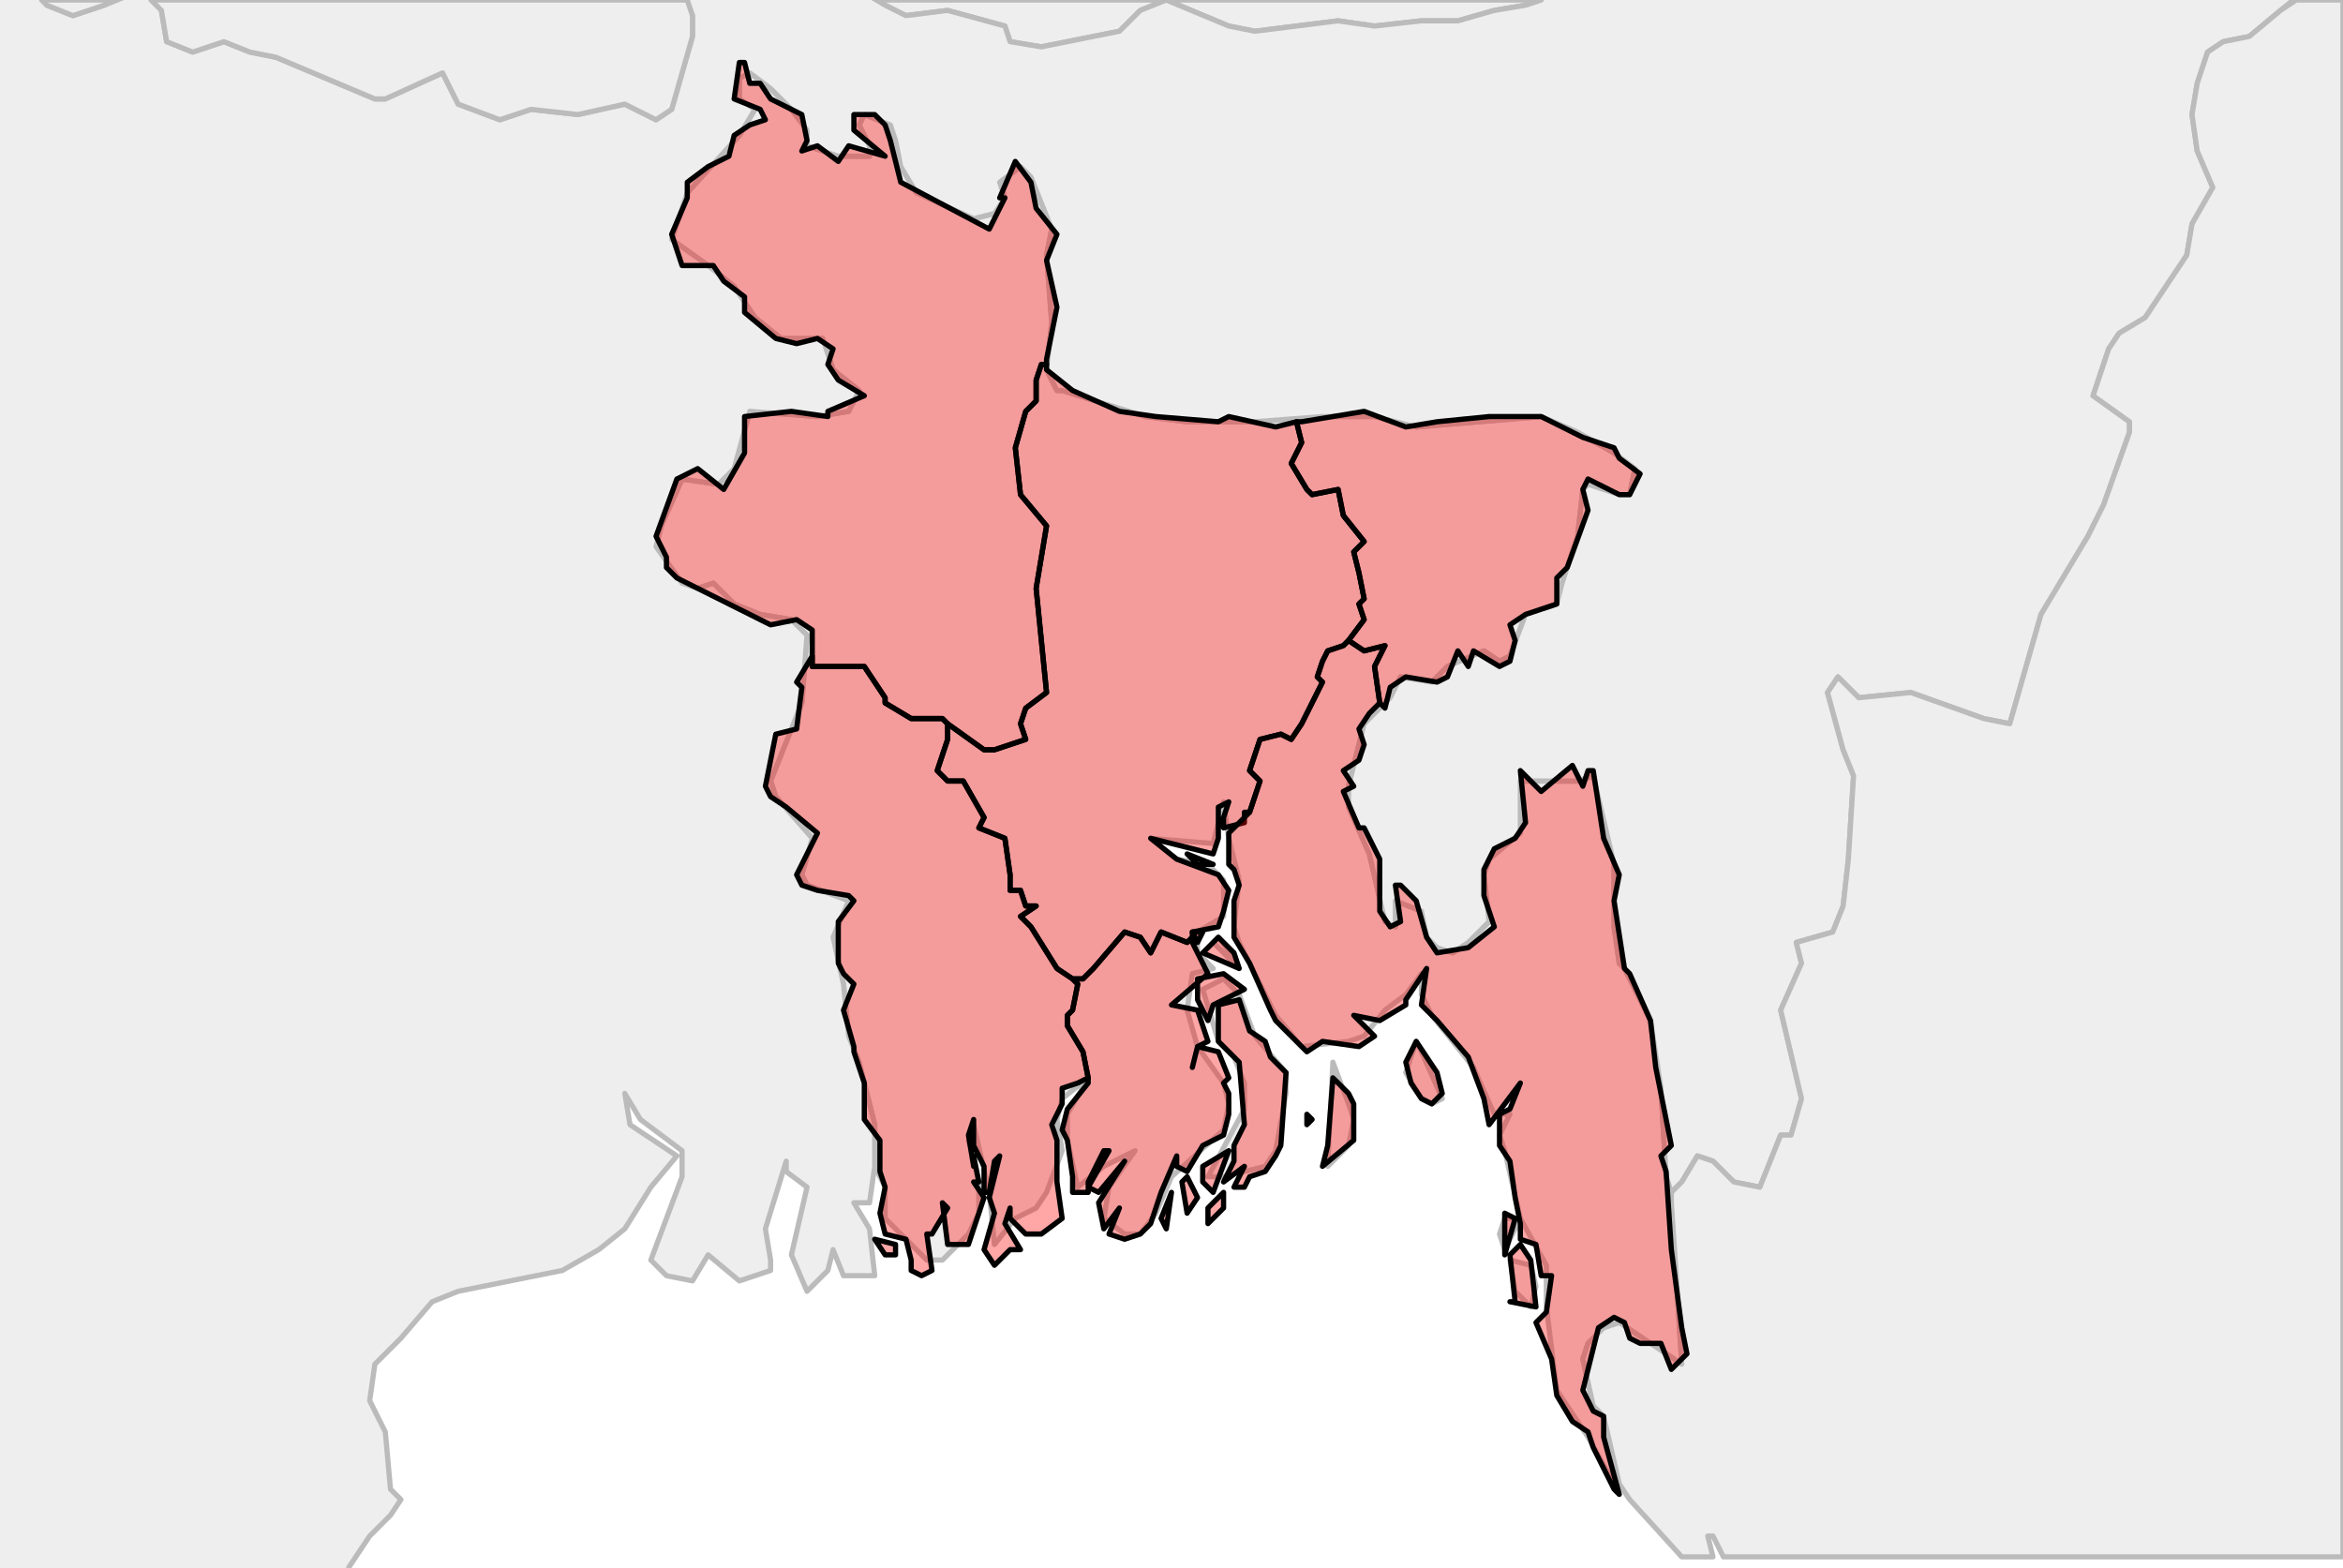
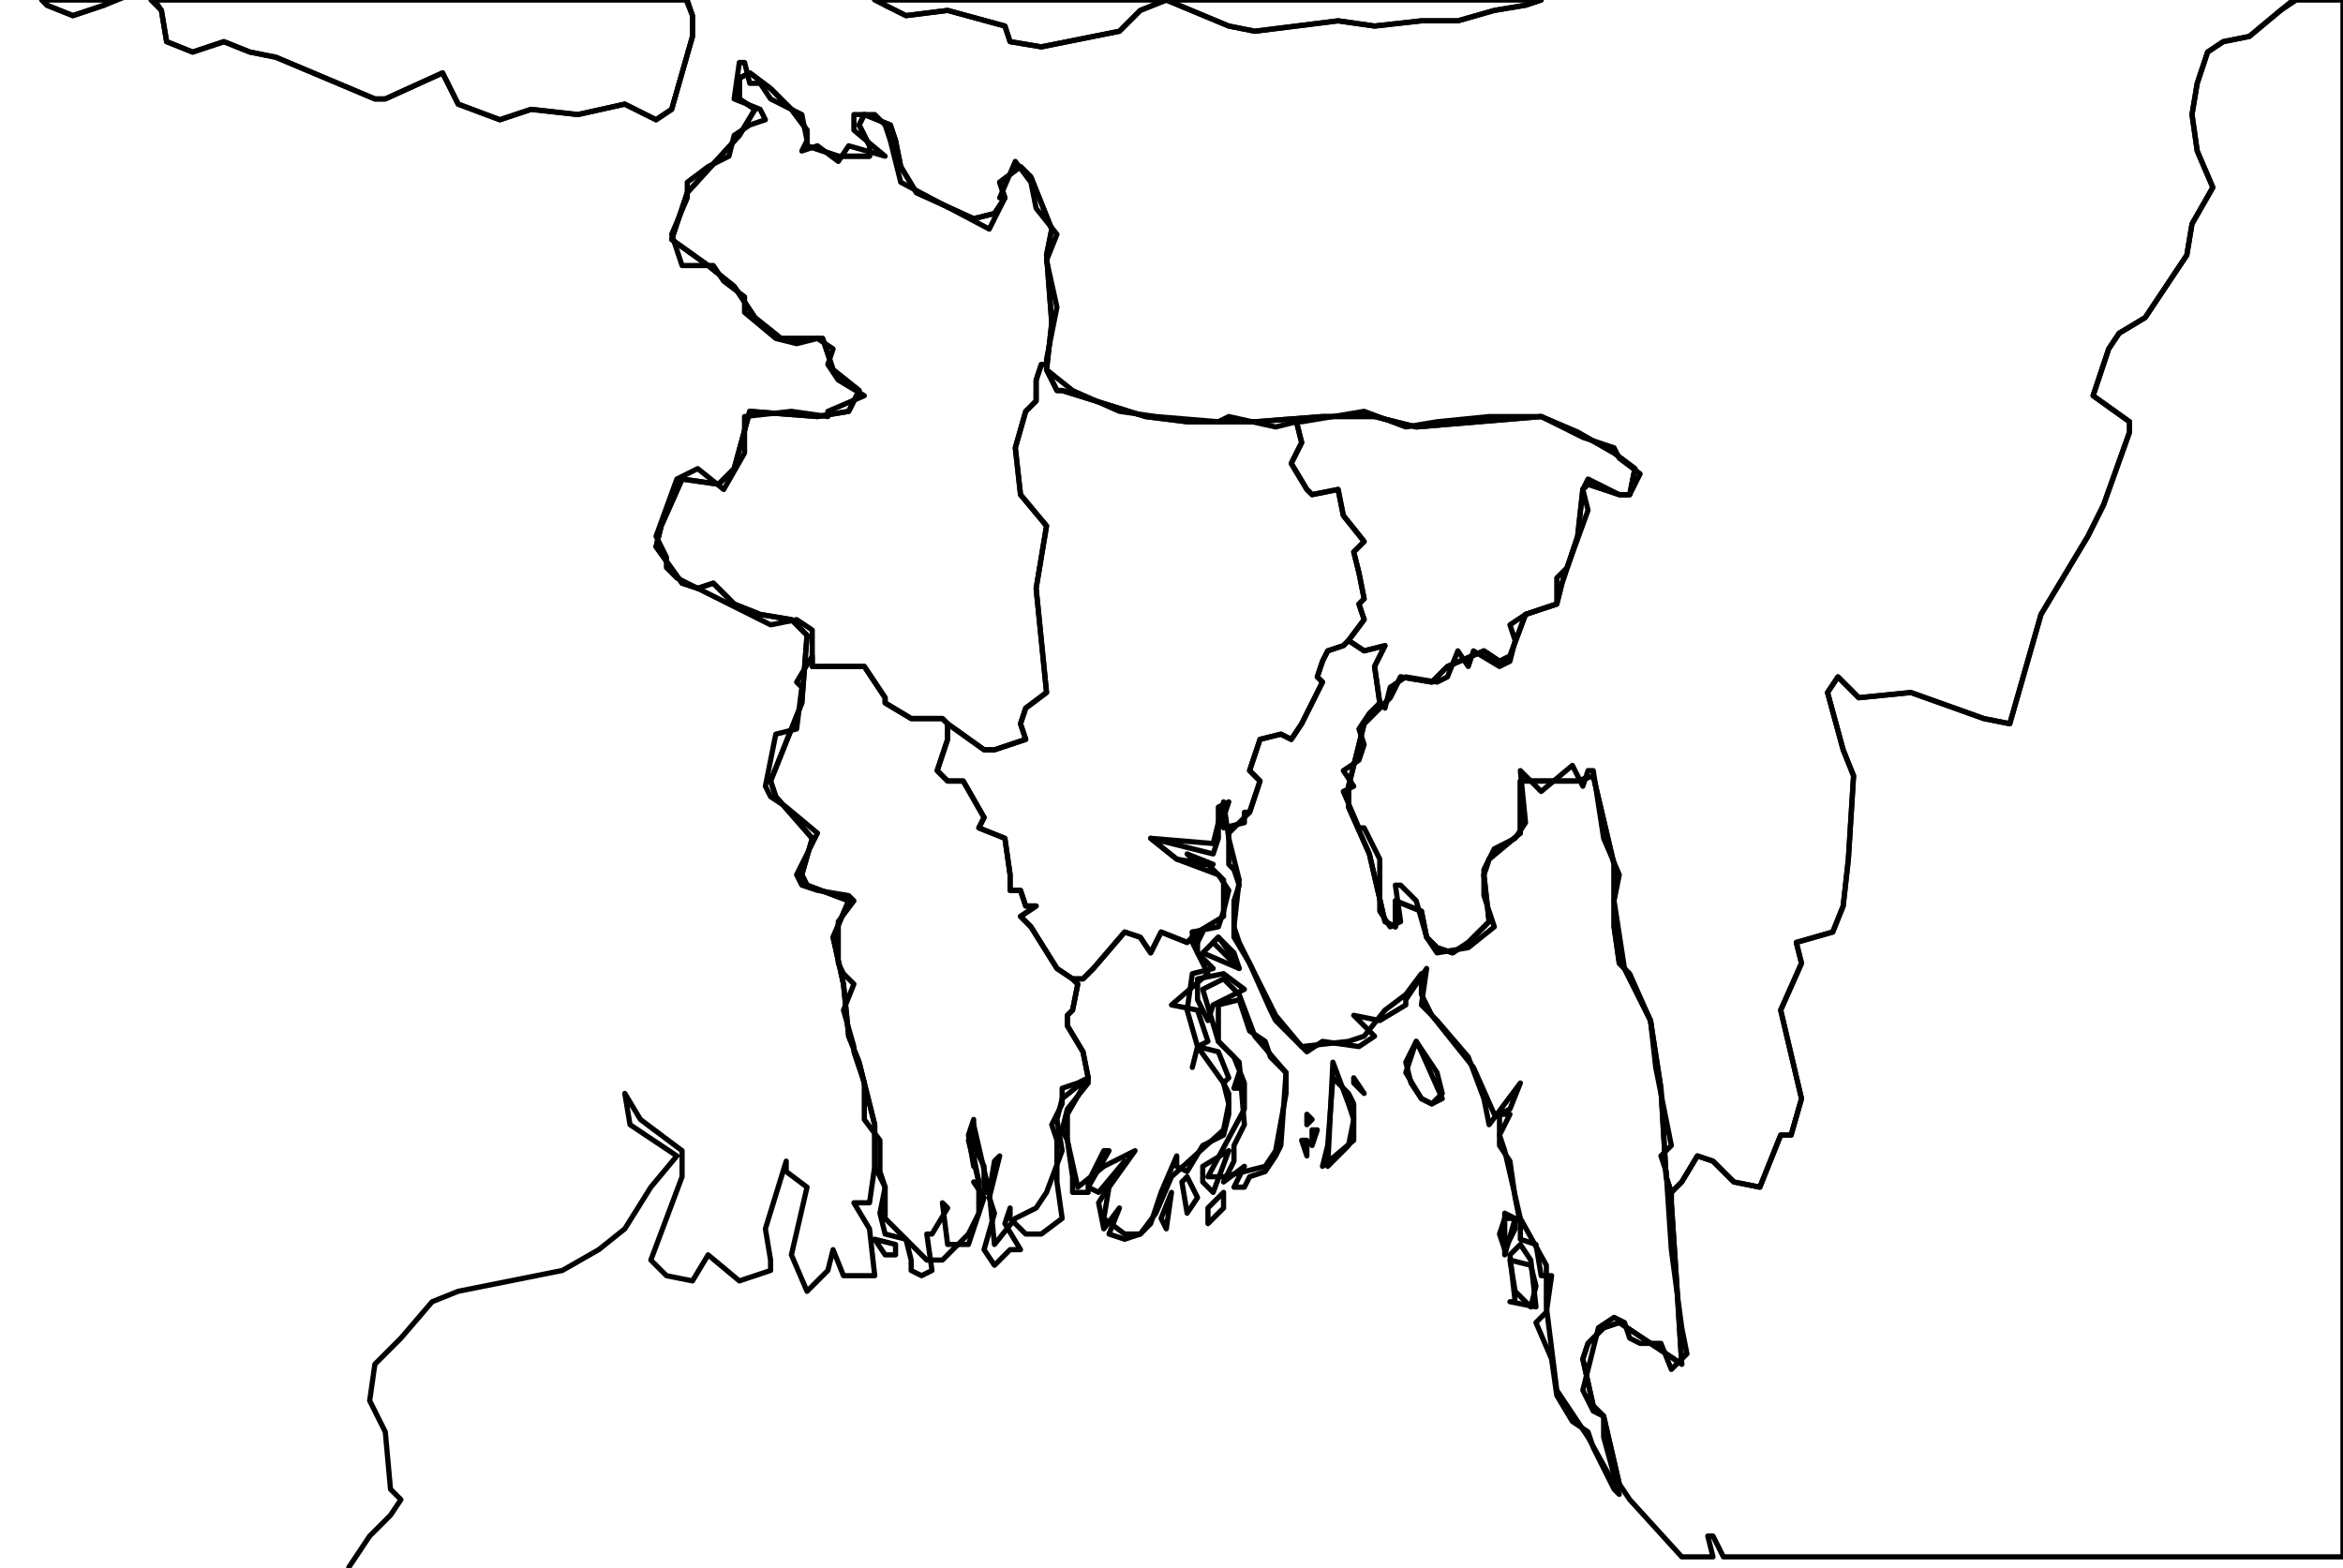
- <svg xmlns="http://www.w3.org/2000/svg" enable_background="new 0 0 450 301" height="301px" style="stroke-linejoin: round; stroke:#000; fill:#f6f3f0;" version="1.1" viewBox="0 0 450 301" width="450px">
+ <svg xmlns="http://www.w3.org/2000/svg" enable_background="new 0 0 450 301" height="301px" pretty_print="False" style="stroke-linejoin: round; stroke:#000; fill: none;" version="1.1" viewBox="0 0 450 301" width="450px">
  <defs>
-     <style type="text/css">path { fill-rule: evenodd; }
- #context path { fill: #eee; stroke: #bbb; } </style>
+     <style type="text/css">path { fill-rule: evenodd; }</style>
  </defs>
-   <g id="context">
+   <g class="" id="context">
    <path d="M294,251L295,247L294,243L290,242L291,248L294,251Z M291,236L291,234L289,234L288,237L289,240L291,236Z M259,220L260,215L259,212L256,204L255,224L259,220Z M277,211L273,202L272,200L270,206L273,211L275,212L277,211Z M243,224L245,221L247,210L247,206L241,199L238,191L235,188L231,190L234,200L237,203L239,208L239,213L232,226L235,226L243,224Z M237,184L234,180L233,181L238,186L237,184Z M170,228L170,234L178,242L181,242L186,237L188,233L188,227L186,219L187,216L190,229L191,239L195,234L199,232L201,229L204,221L203,215L204,211L209,207L205,214L205,219L207,228L212,224L218,221L213,228L212,234L216,237L219,237L222,233L225,226L235,217L236,212L235,208L230,201L228,194L229,187L233,186L230,183L230,179L235,176L235,169L232,166L226,165L221,161L233,162L235,154L236,161L238,169L237,178L238,181L245,195L250,201L259,200L262,199L266,194L270,191L273,187L273,191L275,195L283,205L287,214L290,214L288,218L289,221L292,234L297,243L297,251L299,267L305,276L310,285L311,285L308,272L306,270L304,261L305,258L308,255L311,254L320,260L323,262L322,246L321,231L321,229L320,226L319,209L317,196L312,186L311,185L310,178L310,166L306,149L303,150L292,150L292,160L286,165L285,168L286,177L282,181L279,183L276,182L274,180L273,175L268,173L268,178L266,177L263,164L259,155L259,151L262,139L267,134L269,130L275,131L278,128L285,125L288,127L290,126L293,118L299,116L300,112L303,103L304,94L305,93L311,95L313,95L314,90L310,87L303,83L296,80L284,81L272,82L264,80L254,80L241,81L228,81L220,80L204,75L203,75L201,71L202,62L201,49L202,44L198,34L196,32L192,35L193,38L191,41L187,42L176,37L173,32L172,27L171,24L166,22L165,24L167,28L167,30L161,30L155,28L155,25L152,21L148,17L144,14L142,15L142,19L145,21L142,26L132,37L129,46L136,51L141,55L145,61L150,65L158,65L160,71L165,75L163,79L157,80L144,79L141,90L138,93L131,92L127,101L126,105L131,112L134,113L137,112L141,116L146,118L152,119L155,122L154,135L148,150L149,153L156,161L154,168L155,170L163,173L160,180L162,189L163,199L165,204L168,216L168,224L170,228Z " data-iso="BGD" />
    <path d="M170,1L174,3L182,2L193,5L194,8L200,9L215,6L219,2L224,0L236,5L241,6L257,4L264,5L273,4L280,4L287,2L293,1L296,0L296,0L168,0L170,1Z " data-iso="BTN" />
    <path d="M390,933L388,937L382,925L379,925L379,919L381,917L387,914L389,916L392,926L390,933Z M383,909L378,913L376,911L381,906L383,909Z M369,885L365,885L363,881L366,879L369,885Z M373,877L370,874L369,871L371,869L373,869L372,872L373,877Z M355,868L353,870L351,867L353,863L355,868Z M338,827L334,826L334,824L338,822L339,825L338,827Z M324,762L323,763L318,762L318,757L317,753L324,746L326,750L327,755L324,762Z M332,723L330,724L328,723L330,721L330,717L332,719L332,723Z M347,692L349,699L344,694L347,692Z M333,654L331,657L331,651L333,650L333,654Z M334,716L331,716L327,708L326,702L325,700L328,697L330,689L336,680L333,678L333,669L335,663L334,658L337,653L338,648L337,646L339,637L339,631L342,625L348,622L349,629L346,632L349,636L346,643L343,645L340,650L344,655L345,669L343,673L340,674L340,684L340,686L335,695L335,697L336,711L334,716Z M9,1L14,3L20,1L25,-1L29,-1L31,2L32,8L37,10L43,8L48,10L53,11L72,19L74,19L85,14L88,20L96,23L102,21L111,22L120,20L126,23L129,21L133,7L133,3L131,-2L127,-10L126,-12L128,-25L130,-32L132,-36L134,-45L132,-47L133,-50L139,-51L145,-53L152,-57L161,-52L163,-46L162,-41L158,-30L159,-26L164,-19L159,-16L158,-14L162,-8L162,-4L165,-2L170,1L174,3L182,2L193,5L194,8L200,9L215,6L219,2L224,0L236,5L241,6L257,4L264,5L273,4L280,4L287,2L293,1L296,0L296,-1L293,-12L297,-19L293,-26L282,-26L276,-31L276,-34L278,-41L292,-40L297,-43L303,-45L310,-44L320,-50L321,-52L322,-59L329,-63L335,-68L339,-72L342,-81L344,-82L348,-84L361,-86L370,-91L375,-99L379,-99L386,-108L393,-111L399,-116L401,-115L405,-110L421,-107L426,-104L436,-109L436,-112L443,-117L456,-124L460,-121L463,-116L469,-114L461,-107L463,-99L470,-105L473,-106L480,-93L473,-86L470,-82L473,-74L475,-76L482,-79L484,-79L489,-75L497,-74L501,-76L504,-75L510,-70L511,-63L513,-61L512,-55L509,-54L496,-42L496,-32L505,-19L505,-17L503,-16L496,-20L492,-25L487,-27L462,-20L456,-12L449,-7L438,2L432,7L427,8L424,10L422,16L421,22L422,29L425,36L421,43L420,49L412,61L407,64L405,67L402,76L409,81L409,83L404,97L401,103L392,118L386,139L381,138L367,133L357,134L353,130L351,133L354,144L356,149L355,165L354,174L352,179L345,181L346,185L342,194L346,211L344,218L342,218L338,228L333,227L329,223L326,222L323,227L321,229L320,226L319,209L317,196L312,186L311,185L310,178L310,166L306,149L303,150L292,150L292,160L286,165L285,168L286,177L282,181L279,183L276,182L274,180L273,175L268,173L268,178L266,177L263,164L259,155L259,151L262,139L267,134L269,130L275,131L278,128L285,125L288,127L290,126L293,118L299,116L300,112L303,103L304,94L305,93L311,95L313,95L314,90L310,87L303,83L296,80L284,81L272,82L264,80L254,80L241,81L228,81L220,80L204,75L203,75L201,71L202,62L201,49L202,44L198,34L196,32L192,35L193,38L191,41L187,42L176,37L173,32L172,27L171,24L166,22L165,24L167,28L167,30L161,30L155,28L155,25L152,21L148,17L144,14L142,15L142,19L145,21L142,26L132,37L129,46L136,51L141,55L145,61L150,65L158,65L160,71L165,75L163,79L157,80L144,79L141,90L138,93L131,92L127,101L126,105L131,112L134,113L137,112L141,116L146,118L152,119L155,122L154,135L148,150L149,153L156,161L154,168L155,170L163,173L160,180L162,189L163,199L165,204L168,216L168,224L167,231L164,231L167,236L168,245L162,245L160,240L159,244L155,248L152,241L155,228L151,225L151,223L147,236L148,242L148,244L142,246L136,241L133,246L128,245L125,242L131,226L131,221L123,215L120,210L121,216L130,222L125,228L120,236L115,240L108,244L88,248L83,250L77,257L72,262L71,269L74,275L75,286L77,288L75,291L71,295L67,301L67,305L55,312L50,319L46,317L44,317L47,320L43,324L27,329L14,333L11,333L14,330L14,325L9,323L-0,329L-4,336L-1,337L5,333L8,336L-1,341L-22,358L-23,362L-26,366L-30,369L-36,378L-49,391L-53,396L-73,405L-77,408L-86,418L-94,426L-105,432L-122,440L-133,448L-136,453L-134,463L-139,473L-144,476L-161,482L-177,480L-183,481L-185,484L-190,498L-195,501L-198,507L-205,506L-206,501L-212,500L-224,504L-229,507L-238,525L-241,536L-240,549L-237,560L-237,564L-238,570L-241,577L-239,584L-236,593L-236,602L-233,611L-235,609L-236,605L-240,600L-244,605L-242,608L-234,613L-232,617L-239,648L-243,659L-248,666L-251,668L-257,679L-262,693L-263,698L-261,705L-266,710L-261,710L-259,716L-260,736L-262,757L-266,758L-276,756L-282,756L-286,758L-289,762L-289,769L-302,784L-305,789L-306,795L-302,800L-290,804L-286,805L-284,808L-293,805L-304,803L-330,809L-337,814L-341,818L-344,829L-345,836L-348,841L-362,849L-371,851L-374,854L-384,850L-394,841L-399,836L-414,814L-417,812L-419,803L-420,799L-423,795L-426,785L-427,775L-428,763L-426,764L-424,768L-423,773L-423,781L-419,782L-423,763L-429,758L-430,755L-429,750L-433,744L-434,740L-440,721L-443,708L-448,694L-451,688L-456,677L-460,671L-465,664L-470,659L-479,634L-482,621L-484,614L-485,609L-488,589L-488,581L-490,572L-494,563L-495,555L-497,545L-498,541L-504,530L-509,521L-515,512L-517,501L-520,496L-514,497L-521,488L-518,484L-522,484L-524,481L-527,473L-532,464L-532,459L-536,444L-537,409L-540,393L-539,389L-542,375L-544,366L-544,358L-545,353L-545,333L-540,327L-539,322L-539,316L-543,322L-546,324L-547,318L-546,308L-538,310L-546,305L-545,298L-548,295L-548,286L-549,283L-546,271L-536,249L-535,244L-535,237L-536,231L-539,222L-541,220L-543,210L-541,206L-543,206L-534,199L-524,197L-520,195L-526,196L-532,196L-545,194L-541,186L-536,182L-544,181L-542,173L-538,171L-530,171L-539,167L-545,168L-550,166L-557,166L-552,170L-555,177L-559,179L-562,181L-565,186L-560,189L-557,194L-558,201L-567,214L-570,217L-590,223L-598,227L-615,231L-621,231L-628,229L-637,223L-651,209L-655,204L-665,187L-672,178L-678,169L-685,161L-691,150L-692,145L-691,141L-688,139L-685,140L-680,147L-667,143L-663,144L-659,142L-656,143L-647,140L-640,140L-632,129L-626,123L-623,121L-623,117L-626,118L-630,123L-634,121L-652,124L-657,127L-660,128L-677,121L-694,108L-700,101L-703,92L-707,81L-705,79L-690,71L-695,72L-705,75L-709,79L-714,79L-715,66L-705,63L-701,63L-691,65L-689,51L-685,49L-684,52L-681,51L-678,52L-675,52L-654,56L-648,62L-635,63L-632,59L-623,57L-612,55L-612,62L-608,64L-602,64L-598,61L-594,61L-591,59L-594,55L-593,49L-589,46L-594,27L-596,20L-599,14L-601,9L-599,-1L-602,-5L-605,-4L-612,-5L-615,-7L-620,-17L-620,-25L-617,-31L-614,-43L-617,-49L-623,-50L-630,-53L-635,-57L-639,-63L-634,-78L-632,-80L-617,-92L-609,-101L-604,-108L-596,-113L-592,-114L-589,-114L-584,-109L-584,-104L-579,-97L-576,-97L-562,-101L-558,-101L-547,-100L-533,-103L-532,-107L-529,-112L-520,-119L-518,-122L-511,-135L-509,-137L-485,-147L-473,-161L-468,-169L-459,-187L-441,-192L-436,-197L-436,-207L-431,-211L-421,-221L-415,-226L-414,-226L-403,-232L-403,-235L-406,-237L-406,-239L-401,-252L-403,-264L-397,-271L-393,-274L-379,-279L-371,-280L-368,-283L-368,-288L-371,-291L-380,-296L-387,-297L-392,-305L-390,-312L-402,-314L-404,-316L-402,-321L-406,-326L-412,-333L-413,-338L-407,-344L-405,-349L-406,-351L-411,-357L-409,-363L-406,-365L-400,-366L-398,-369L-403,-372L-409,-374L-407,-384L-408,-387L-412,-389L-413,-391L-404,-403L-391,-407L-367,-398L-358,-397L-348,-391L-343,-388L-339,-388L-333,-390L-325,-394L-320,-394L-309,-397L-304,-395L-299,-397L-295,-402L-287,-405L-284,-411L-253,-425L-250,-423L-244,-424L-247,-413L-245,-408L-240,-385L-238,-382L-225,-377L-216,-368L-215,-366L-217,-361L-225,-356L-225,-355L-225,-343L-226,-329L-221,-321L-215,-315L-214,-313L-216,-306L-213,-302L-214,-281L-218,-280L-221,-276L-227,-275L-229,-278L-234,-287L-245,-286L-246,-286L-245,-279L-245,-274L-244,-270L-236,-257L-238,-250L-238,-247L-235,-241L-238,-235L-237,-233L-237,-226L-232,-228L-229,-227L-227,-231L-224,-230L-216,-216L-207,-207L-198,-208L-187,-198L-185,-198L-183,-197L-183,-193L-184,-188L-181,-187L-168,-181L-162,-176L-153,-170L-153,-166L-157,-167L-166,-159L-172,-155L-179,-148L-183,-141L-186,-134L-186,-129L-188,-123L-192,-119L-196,-109L-182,-96L-180,-95L-178,-98L-175,-97L-169,-91L-153,-80L-147,-73L-141,-67L-126,-57L-118,-58L-109,-50L-102,-46L-95,-46L-93,-46L-91,-38L-68,-30L-62,-34L-57,-34L-46,-29L-43,-32L-35,-34L-29,-31L-14,-24L-12,-14L-11,-12L-1,-6L2,-4L8,-2L9,1Z " data-iso="IND" />
    <path d="M438,2L432,7L427,8L424,10L422,16L421,22L422,29L425,36L421,43L420,49L412,61L407,64L405,67L402,76L409,81L409,83L404,97L401,103L392,118L386,139L381,138L367,133L357,134L353,130L351,133L354,144L356,149L355,165L354,174L352,179L345,181L346,185L342,194L346,211L344,218L342,218L338,228L333,227L329,223L326,222L323,227L321,229L321,231L322,246L323,262L320,260L311,254L308,255L305,258L304,261L306,270L308,272L311,285L313,288L323,299L329,299L328,295L329,295L331,299L450,299L450,0L441,0L438,2Z " data-iso="MMR" />
    <path d="M31,2L32,8L37,10L43,8L48,10L53,11L72,19L74,19L85,14L88,20L96,23L102,21L111,22L120,20L126,23L129,21L133,7L133,3L132,0L29,0L31,2Z M9,1L14,3L20,1L22,0L8,0L9,1Z " data-iso="NPL" />
  </g>
-   <g fill="red" fill-opacity="0.35" id="regions">
-     <path d="M233,166L228,164L230,166L233,166Z M201,70L200,70L199,73L199,77L197,79L195,86L196,95L201,101L199,113L201,133L197,136L196,139L197,142L191,144L189,144L182,139L182,139L182,141L182,142L180,148L182,150L185,150L189,157L188,159L193,161L194,168L194,171L196,171L197,174L199,174L196,176L198,178L203,186L206,188L206,188L208,188L210,186L216,179L219,180L221,183L223,179L228,181L229,180L229,179L234,178L235,175L236,171L234,168L226,165L221,161L233,164L234,161L234,155L236,154L235,157L235,159L239,158L239,156L240,156L242,150L240,148L242,142L246,141L248,142L250,139L254,131L253,130L254,127L255,125L258,124L259,123L259,123L262,119L261,116L262,115L261,110L260,106L262,104L258,99L257,94L252,95L251,94L248,89L250,85L249,81L245,82L236,80L234,81L222,80L215,79L206,75L201,71L201,70Z " data-fips="BG81" data-fips-="BG32" data-iso3="BGD" data-name="Dhaka" />
-     <path d="M172,241L172,239L168,238L170,241L172,241Z M156,126L153,131L154,132L153,140L149,141L148,146L147,151L148,153L151,155L157,160L153,168L154,170L157,171L163,172L164,173L161,177L161,185L162,187L164,189L162,194L164,201L164,202L166,208L166,210L166,215L169,219L169,221L169,225L170,228L169,233L170,237L174,238L175,242L175,244L177,245L179,244L178,237L179,237L182,232L181,231L182,239L186,239L189,230L187,227L188,227L187,222L187,224L186,218L187,215L187,220L189,224L189,229L190,229L191,223L192,222L190,230L191,233L189,240L191,243L194,240L196,240L193,235L194,232L194,234L197,237L200,237L204,234L203,227L203,225L203,219L202,216L204,212L204,209L207,208L209,207L208,202L205,197L205,195L206,194L207,189L206,188L206,188L203,186L198,178L196,176L199,174L197,174L196,171L194,171L194,168L193,161L188,159L189,157L185,150L182,150L180,148L182,142L182,141L182,139L181,138L175,138L170,135L170,134L166,128L156,128L156,126L156,126Z " data-fips="BG82" data-fips-="BG46" data-iso3="BGD" data-name="Khulna" />
-     <path d="M235,232L235,229L232,232L232,235L235,232Z M224,236L225,229L223,234L224,236Z M228,233L230,230L228,226L227,227L228,233Z M236,221L231,224L231,227L233,229L236,221Z M252,215L251,214L251,216L252,215Z M245,222L246,220L247,206L244,203L243,200L240,198L238,192L234,193L234,200L238,204L239,216L237,220L237,223L235,227L239,224L237,228L239,228L240,226L243,225L245,222Z M235,187L230,188L230,192L232,196L233,193L239,190L239,190L235,187Z M237,183L234,180L231,183L238,186L237,183Z M230,181L231,179L229,179L230,181Z M206,188L207,189L206,194L205,195L205,197L208,202L209,207L209,207L209,208L205,213L204,217L205,219L206,226L206,229L209,229L209,227L212,221L213,221L209,228L211,229L216,223L211,231L212,236L215,232L213,237L216,238L219,237L221,235L223,229L226,222L226,224L228,225L231,220L235,218L236,214L236,210L235,208L236,207L234,202L230,201L229,205L230,201L232,200L230,194L225,193L232,187L229,181L229,180L228,181L223,179L221,183L219,180L216,179L210,186L208,188L206,188Z " data-fips="BG85" data-fips-="BG|" data-iso3="BGD" data-name="Barisal" />
-     <path d="M294,242L292,239L290,241L291,250L290,250L295,251L295,251L294,242Z M289,241L291,234L289,233L289,240L289,241Z M254,224L260,219L260,212L259,210L256,207L255,220L254,224Z M277,210L276,206L272,200L270,204L271,208L273,211L275,212L277,210Z M259,123L258,124L255,125L254,127L253,130L254,131L250,139L248,142L246,141L242,142L240,148L242,150L240,156L240,156L236,160L236,166L237,167L238,170L237,173L237,180L240,185L244,194L245,196L251,202L254,200L261,201L264,199L260,195L265,196L270,193L270,192L274,186L273,193L276,196L282,203L285,211L286,216L292,208L290,213L288,214L288,220L290,223L291,230L292,235L292,238L295,239L296,245L298,245L297,252L295,254L298,261L299,268L302,273L305,275L306,278L310,286L311,287L308,276L308,272L306,271L304,267L307,255L310,253L312,254L313,257L315,258L319,258L321,263L324,260L323,255L321,240L320,225L319,222L321,220L318,205L317,196L313,187L312,186L310,173L311,168L308,161L306,148L305,148L304,151L302,147L296,152L292,148L293,158L291,161L287,163L285,167L285,172L287,178L282,182L276,183L274,180L272,173L269,170L268,170L269,177L267,178L265,175L265,165L262,159L261,159L258,152L260,151L258,148L261,146L262,143L261,140L263,137L265,135L265,135L264,128L266,124L266,124L262,125L259,123Z " data-fips="BG80" data-fips-="BG" data-iso3="BGD" data-name="Chittagong" />
-     <path d="M249,81L250,85L248,89L251,94L252,95L257,94L258,99L262,104L260,106L261,110L262,115L261,116L262,119L259,123L259,123L262,125L266,124L266,124L264,128L265,135L266,136L267,132L270,130L276,131L278,130L280,125L282,128L283,125L288,128L290,127L291,123L290,120L293,118L299,116L299,111L301,109L305,98L304,94L305,92L311,95L313,95L315,91L311,88L310,86L304,84L296,80L286,80L276,81L270,82L262,79L250,81L249,81Z " data-fips="BG86" data-fips-="" data-iso3="BGD" data-name="Sylhet" />
-     <path d="M156,126L156,128L166,128L170,134L170,135L175,138L181,138L182,139L182,139L189,144L191,144L197,142L196,139L197,136L201,133L199,113L201,101L196,95L195,86L197,79L199,77L199,73L200,70L201,70L201,69L203,59L201,50L203,45L199,40L198,35L195,31L192,38L193,38L190,44L173,35L171,27L170,24L168,22L164,22L164,25L170,30L163,28L161,31L157,28L154,29L155,27L154,22L148,19L146,16L144,16L143,12L142,12L141,19L146,21L147,23L144,24L141,26L140,30L136,32L132,35L132,38L129,45L131,51L137,51L139,54L143,57L143,60L149,65L153,66L157,65L160,67L159,70L161,73L166,76L159,79L159,80L152,79L143,80L143,87L139,94L134,90L130,92L126,103L128,107L128,109L130,111L142,117L148,120L153,119L156,121L156,125L156,126Z " data-fips="BG83" data-fips-="BG70" data-iso3="BGD" data-name="Rajshahi" />
+   <g class="" id="regions">
+     <path d="M233,166L228,164L230,166L233,166Z M201,70L200,70L199,73L199,77L197,79L195,86L196,95L201,101L199,113L201,133L197,136L196,139L197,142L191,144L189,144L182,139L182,139L182,141L182,142L180,148L182,150L185,150L189,157L188,159L193,161L194,168L194,171L196,171L197,174L199,174L196,176L198,178L203,186L206,188L206,188L208,188L210,186L216,179L219,180L221,183L223,179L228,181L229,180L229,179L234,178L235,175L236,171L234,168L226,165L221,161L233,164L234,161L234,155L236,154L235,157L235,159L239,158L239,156L240,156L242,150L240,148L242,142L246,141L248,142L250,139L254,131L253,130L254,127L255,125L258,124L259,123L259,123L262,119L261,116L262,115L261,110L260,106L262,104L258,99L257,94L252,95L251,94L248,89L250,85L249,81L245,82L236,80L234,81L222,80L215,79L206,75L201,71L201,70Z " data-fips="BG81" data-fips-="BG32" data-iso3="BGD" data-name="Dhaka" data-p="DA" />
+     <path d="M172,241L172,239L168,238L170,241L172,241Z M156,126L153,131L154,132L153,140L149,141L148,146L147,151L148,153L151,155L157,160L153,168L154,170L157,171L163,172L164,173L161,177L161,185L162,187L164,189L162,194L164,201L164,202L166,208L166,210L166,215L169,219L169,221L169,225L170,228L169,233L170,237L174,238L175,242L175,244L177,245L179,244L178,237L179,237L182,232L181,231L182,239L186,239L189,230L187,227L188,227L187,222L187,224L186,218L187,215L187,220L189,224L189,229L190,229L191,223L192,222L190,230L191,233L189,240L191,243L194,240L196,240L193,235L194,232L194,234L197,237L200,237L204,234L203,227L203,225L203,219L202,216L204,212L204,209L207,208L209,207L208,202L205,197L205,195L206,194L207,189L206,188L206,188L203,186L198,178L196,176L199,174L197,174L196,171L194,171L194,168L193,161L188,159L189,157L185,150L182,150L180,148L182,142L182,141L182,139L181,138L175,138L170,135L170,134L166,128L156,128L156,126L156,126Z " data-fips="BG82" data-fips-="BG46" data-iso3="BGD" data-name="Khulna" data-p="KH" />
+     <path d="M235,232L235,229L232,232L232,235L235,232Z M224,236L225,229L223,234L224,236Z M228,233L230,230L228,226L227,227L228,233Z M236,221L231,224L231,227L233,229L236,221Z M250,219L251,222L251,219L250,219Z M252,220L253,217L252,217L252,220Z M252,215L251,214L251,216L252,215Z M238,209L238,206L237,209L238,209Z M245,222L246,220L247,206L244,203L243,200L240,198L238,192L234,193L234,200L238,204L239,216L237,220L237,223L235,227L239,224L237,228L239,228L240,226L243,225L245,222Z M235,187L230,188L230,192L232,196L233,193L239,190L239,190L235,187Z M237,183L234,180L231,183L238,186L237,183Z M230,181L231,179L229,179L230,181Z M206,188L207,189L206,194L205,195L205,197L208,202L209,207L209,207L209,208L205,213L204,217L205,219L206,226L206,229L209,229L209,227L212,221L213,221L209,228L211,229L216,223L211,231L212,236L215,232L213,237L216,238L219,237L221,235L223,229L226,222L226,224L228,225L231,220L235,218L236,214L236,210L235,208L236,207L234,202L230,201L229,205L230,201L232,200L230,194L225,193L232,187L229,181L229,180L228,181L223,179L221,183L219,180L216,179L210,186L208,188L206,188Z " data-fips="BG85" data-fips-="BG|" data-iso3="BGD" data-name="Barisal" data-p="BA" />
+     <path d="M294,242L292,239L290,241L291,250L290,250L295,251L295,251L294,242Z M289,241L291,234L289,233L289,240L289,241Z M262,210L260,207L260,208L262,210Z M254,224L260,219L260,212L259,210L256,207L255,220L254,224Z M277,210L276,206L272,200L270,204L271,208L273,211L275,212L277,210Z M259,123L258,124L255,125L254,127L253,130L254,131L250,139L248,142L246,141L242,142L240,148L242,150L240,156L240,156L236,160L236,166L237,167L238,170L237,173L237,180L240,185L244,194L245,196L251,202L254,200L261,201L264,199L260,195L265,196L270,193L270,192L274,186L273,193L276,196L282,203L285,211L286,216L292,208L290,213L288,214L288,220L290,223L291,230L292,235L292,238L295,239L296,245L298,245L297,252L295,254L298,261L299,268L302,273L305,275L306,278L310,286L311,287L308,276L308,272L306,271L304,267L307,255L310,253L312,254L313,257L315,258L319,258L321,263L324,260L323,255L321,240L320,225L319,222L321,220L318,205L317,196L313,187L312,186L310,173L311,168L308,161L306,148L305,148L304,151L302,147L296,152L292,148L293,158L291,161L287,163L285,167L285,172L287,178L282,182L276,183L274,180L272,173L269,170L268,170L269,177L267,178L265,175L265,165L262,159L261,159L258,152L260,151L258,148L261,146L262,143L261,140L263,137L265,135L265,135L264,128L266,124L266,124L262,125L259,123Z " data-fips="BG80" data-fips-="BG" data-iso3="BGD" data-name="Chittagong" data-p="CG" />
+     <path d="M249,81L250,85L248,89L251,94L252,95L257,94L258,99L262,104L260,106L261,110L262,115L261,116L262,119L259,123L259,123L262,125L266,124L266,124L264,128L265,135L266,136L267,132L270,130L276,131L278,130L280,125L282,128L283,125L288,128L290,127L291,123L290,120L293,118L299,116L299,111L301,109L305,98L304,94L305,92L311,95L313,95L315,91L311,88L310,86L304,84L296,80L286,80L276,81L270,82L262,79L250,81L249,81Z " data-fips="BG86" data-fips-="" data-iso3="BGD" data-name="Sylhet" data-p="SY" />
+     <path d="M156,126L156,128L166,128L170,134L170,135L175,138L181,138L182,139L182,139L189,144L191,144L197,142L196,139L197,136L201,133L199,113L201,101L196,95L195,86L197,79L199,77L199,73L200,70L201,70L201,69L203,59L201,50L203,45L199,40L198,35L195,31L192,38L193,38L190,44L173,35L171,27L170,24L168,22L164,22L164,25L170,30L163,28L161,31L157,28L154,29L155,27L154,22L148,19L146,16L144,16L143,12L142,12L141,19L146,21L147,23L144,24L141,26L140,30L136,32L132,35L132,38L129,45L131,51L137,51L139,54L143,57L143,60L149,65L153,66L157,65L160,67L159,70L161,73L166,76L159,79L159,80L152,79L143,80L143,87L139,94L134,90L130,92L126,103L128,107L128,109L130,111L142,117L148,120L153,119L156,121L156,125L156,126Z " data-fips="BG83" data-fips-="BG70" data-iso3="BGD" data-name="Rajshahi" data-p="RJ" />
  </g>
</svg>
